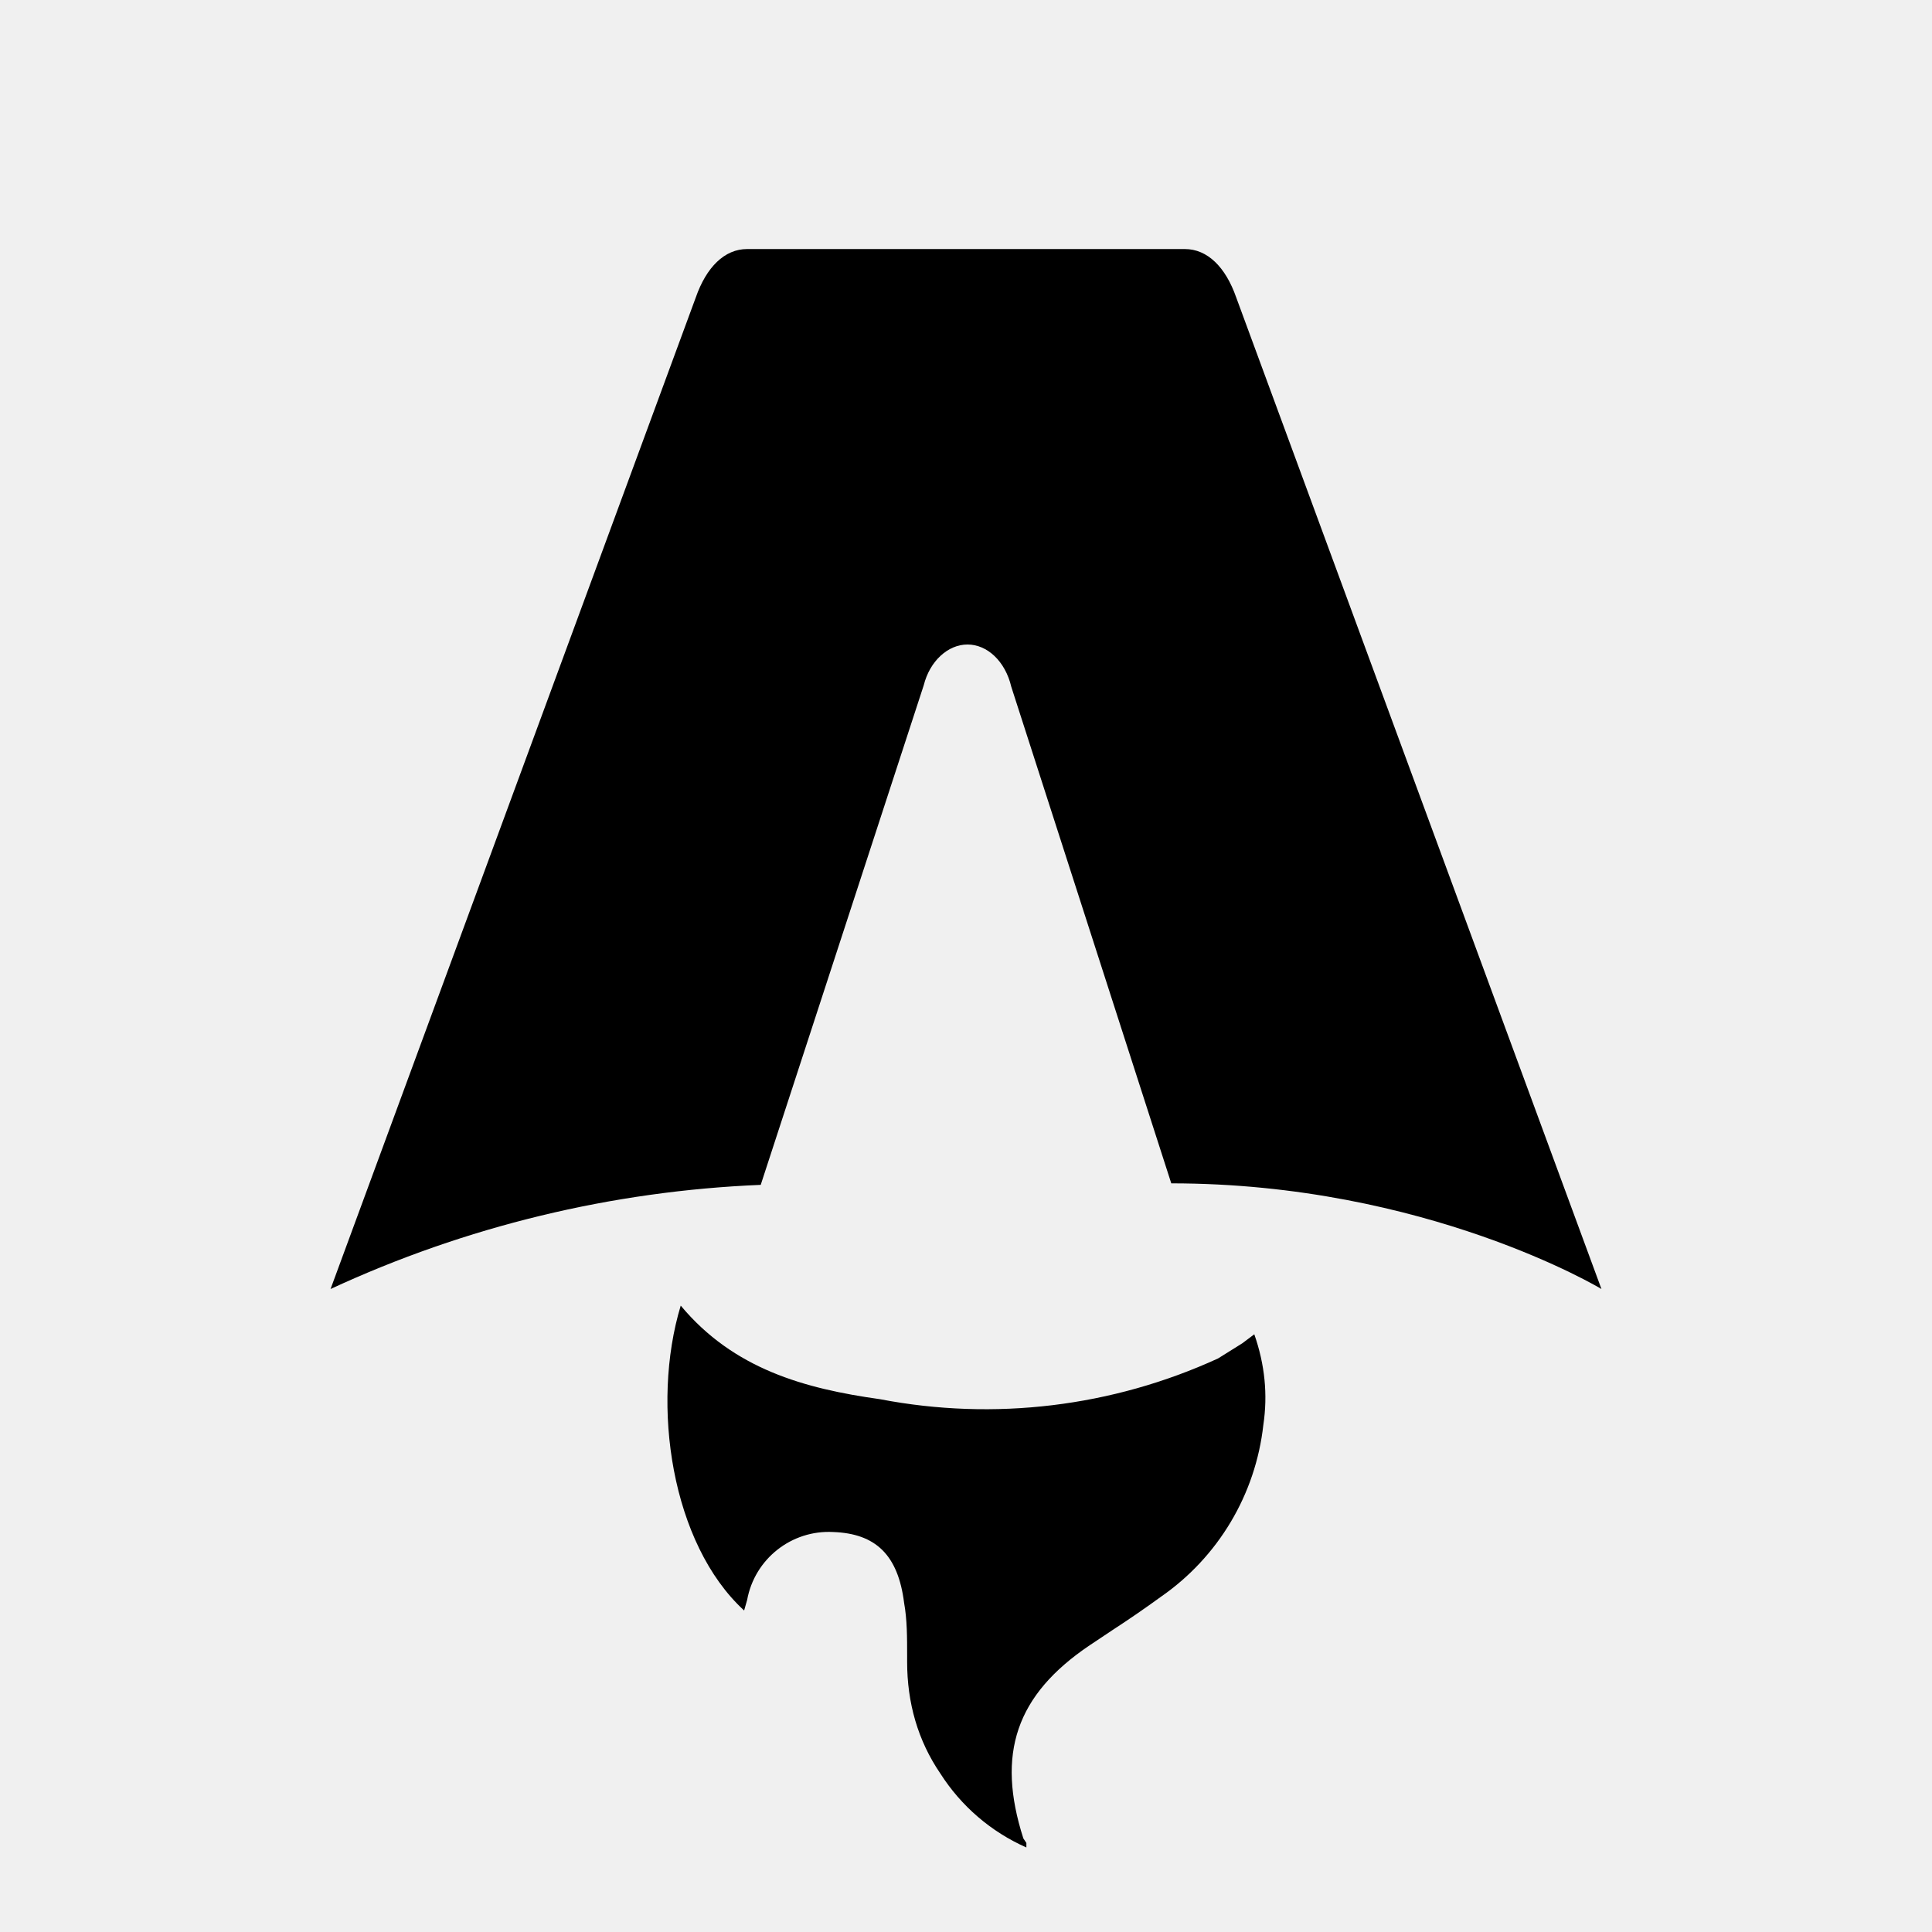
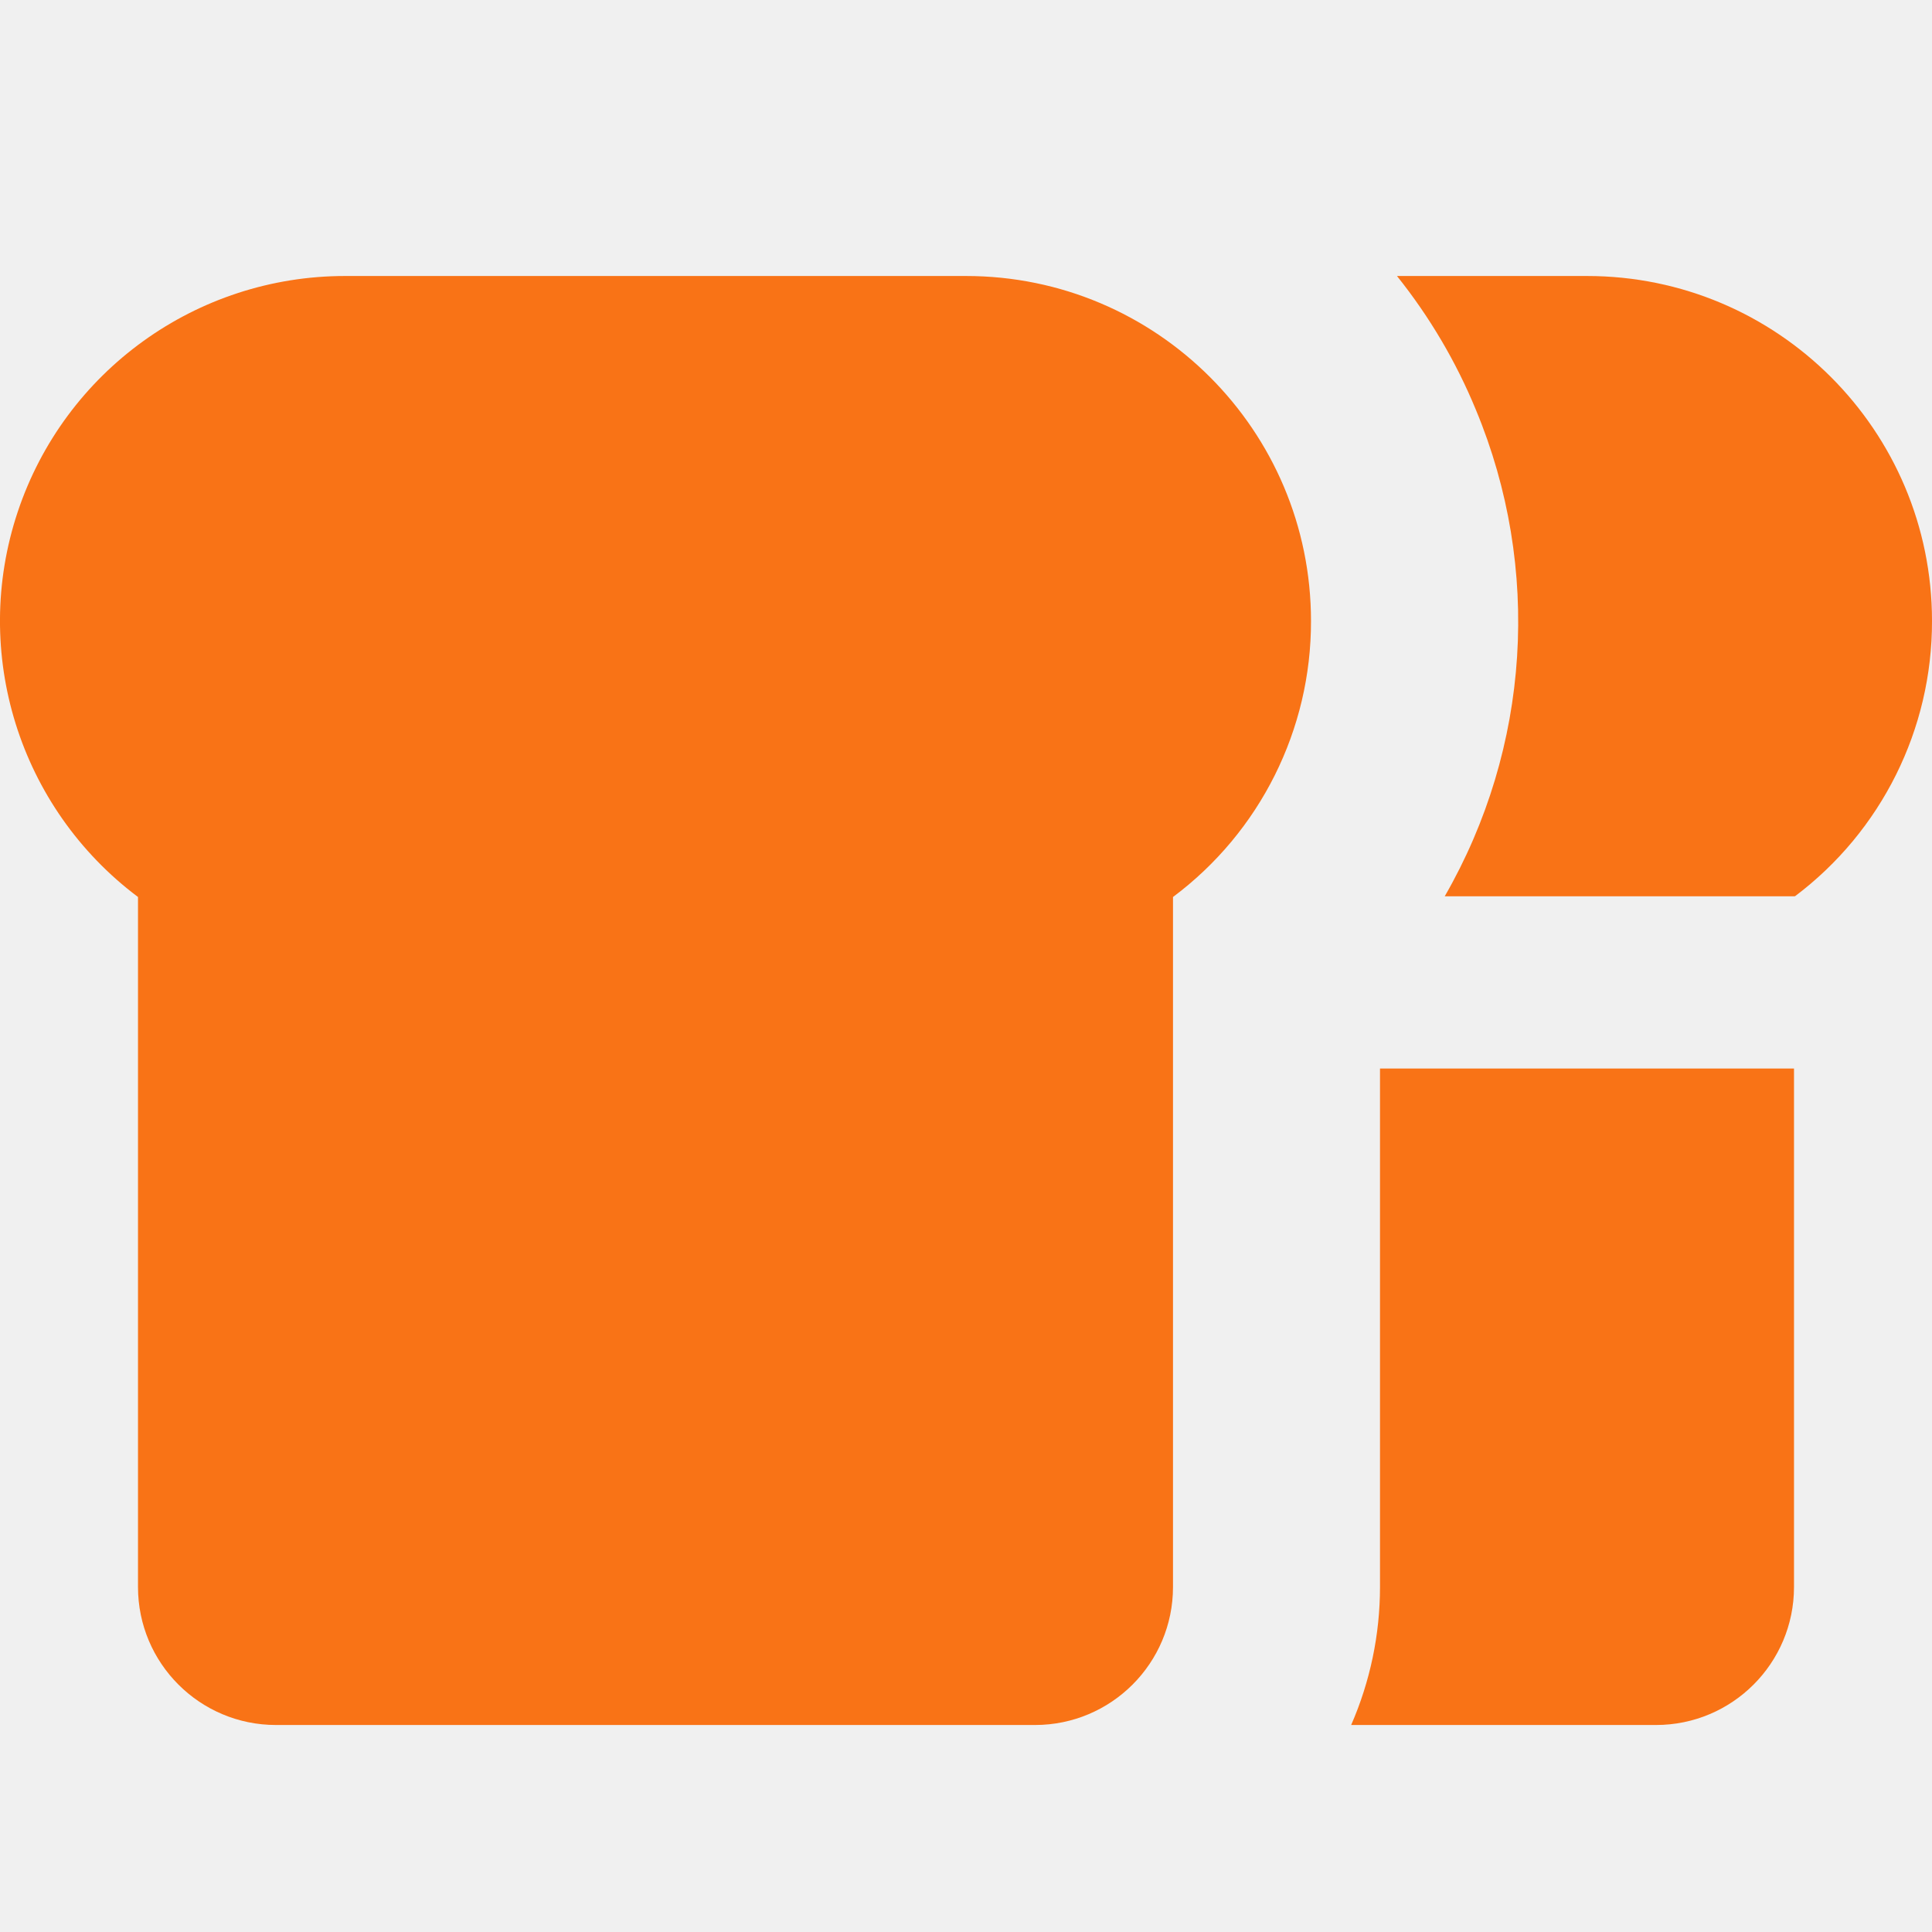
- <svg xmlns="http://www.w3.org/2000/svg" fill="none" viewBox="0 0 128 128">
-   <path d="M50.4 78.5a75.1 75.1 0 0 0-28.5 6.9l24.2-65.7c.7-2 1.9-3.2 3.4-3.2h29c1.5 0 2.7 1.2 3.4 3.2l24.2 65.7s-11.6-7-28.5-7L67 45.5c-.4-1.7-1.6-2.8-2.9-2.8-1.3 0-2.5 1.1-2.9 2.7L50.4 78.5Zm-1.1 28.2Zm-4.2-20.2c-2 6.6-.6 15.8 4.2 20.2a17.5 17.5 0 0 1 .2-.7 5.5 5.5 0 0 1 5.7-4.5c2.8.1 4.3 1.5 4.7 4.7.2 1.1.2 2.3.2 3.5v.4c0 2.7.7 5.2 2.2 7.4a13 13 0 0 0 5.7 4.9v-.3l-.2-.3c-1.8-5.6-.5-9.5 4.4-12.8l1.5-1a73 73 0 0 0 3.2-2.2 16 16 0 0 0 6.8-11.4c.3-2 .1-4-.6-6l-.8.6-1.6 1a37 37 0 0 1-22.4 2.7c-5-.7-9.7-2-13.2-6.2Z" />
-   <style>
-         path { fill: #000; }
-         @media (prefers-color-scheme: dark) {
-             path { fill: #FFF; }
-         }
-     </style>
+ <svg xmlns="http://www.w3.org/2000/svg" width="1em" height="1em" viewBox="0 0 14 14">
+   <g fill="#f97316">
+     <path d="M9.5 4.5A2.5 2.5 0 0 0 7 2H2.5A2.5 2.5 0 0 0 1 6.5v5a1 1 0 0 0 1 1h5.5a1 1 0 0 0 1-1v-5a2.49 2.49 0 0 0 1-2" />
+     <path fill-rule="evenodd" d="M10.695 2.97a3.99 3.99 0 0 1-.226 3.525H13l.008-.001A2.49 2.49 0 0 0 14 4.5A2.5 2.5 0 0 0 11.5 2h-1.377c.235.294.428.62.572.97M13 7.743h-3V11.5a2.5 2.5 0 0 1-.209 1H12a1 1 0 0 0 1-1z" clip-rule="evenodd" />
+   </g>
</svg>
